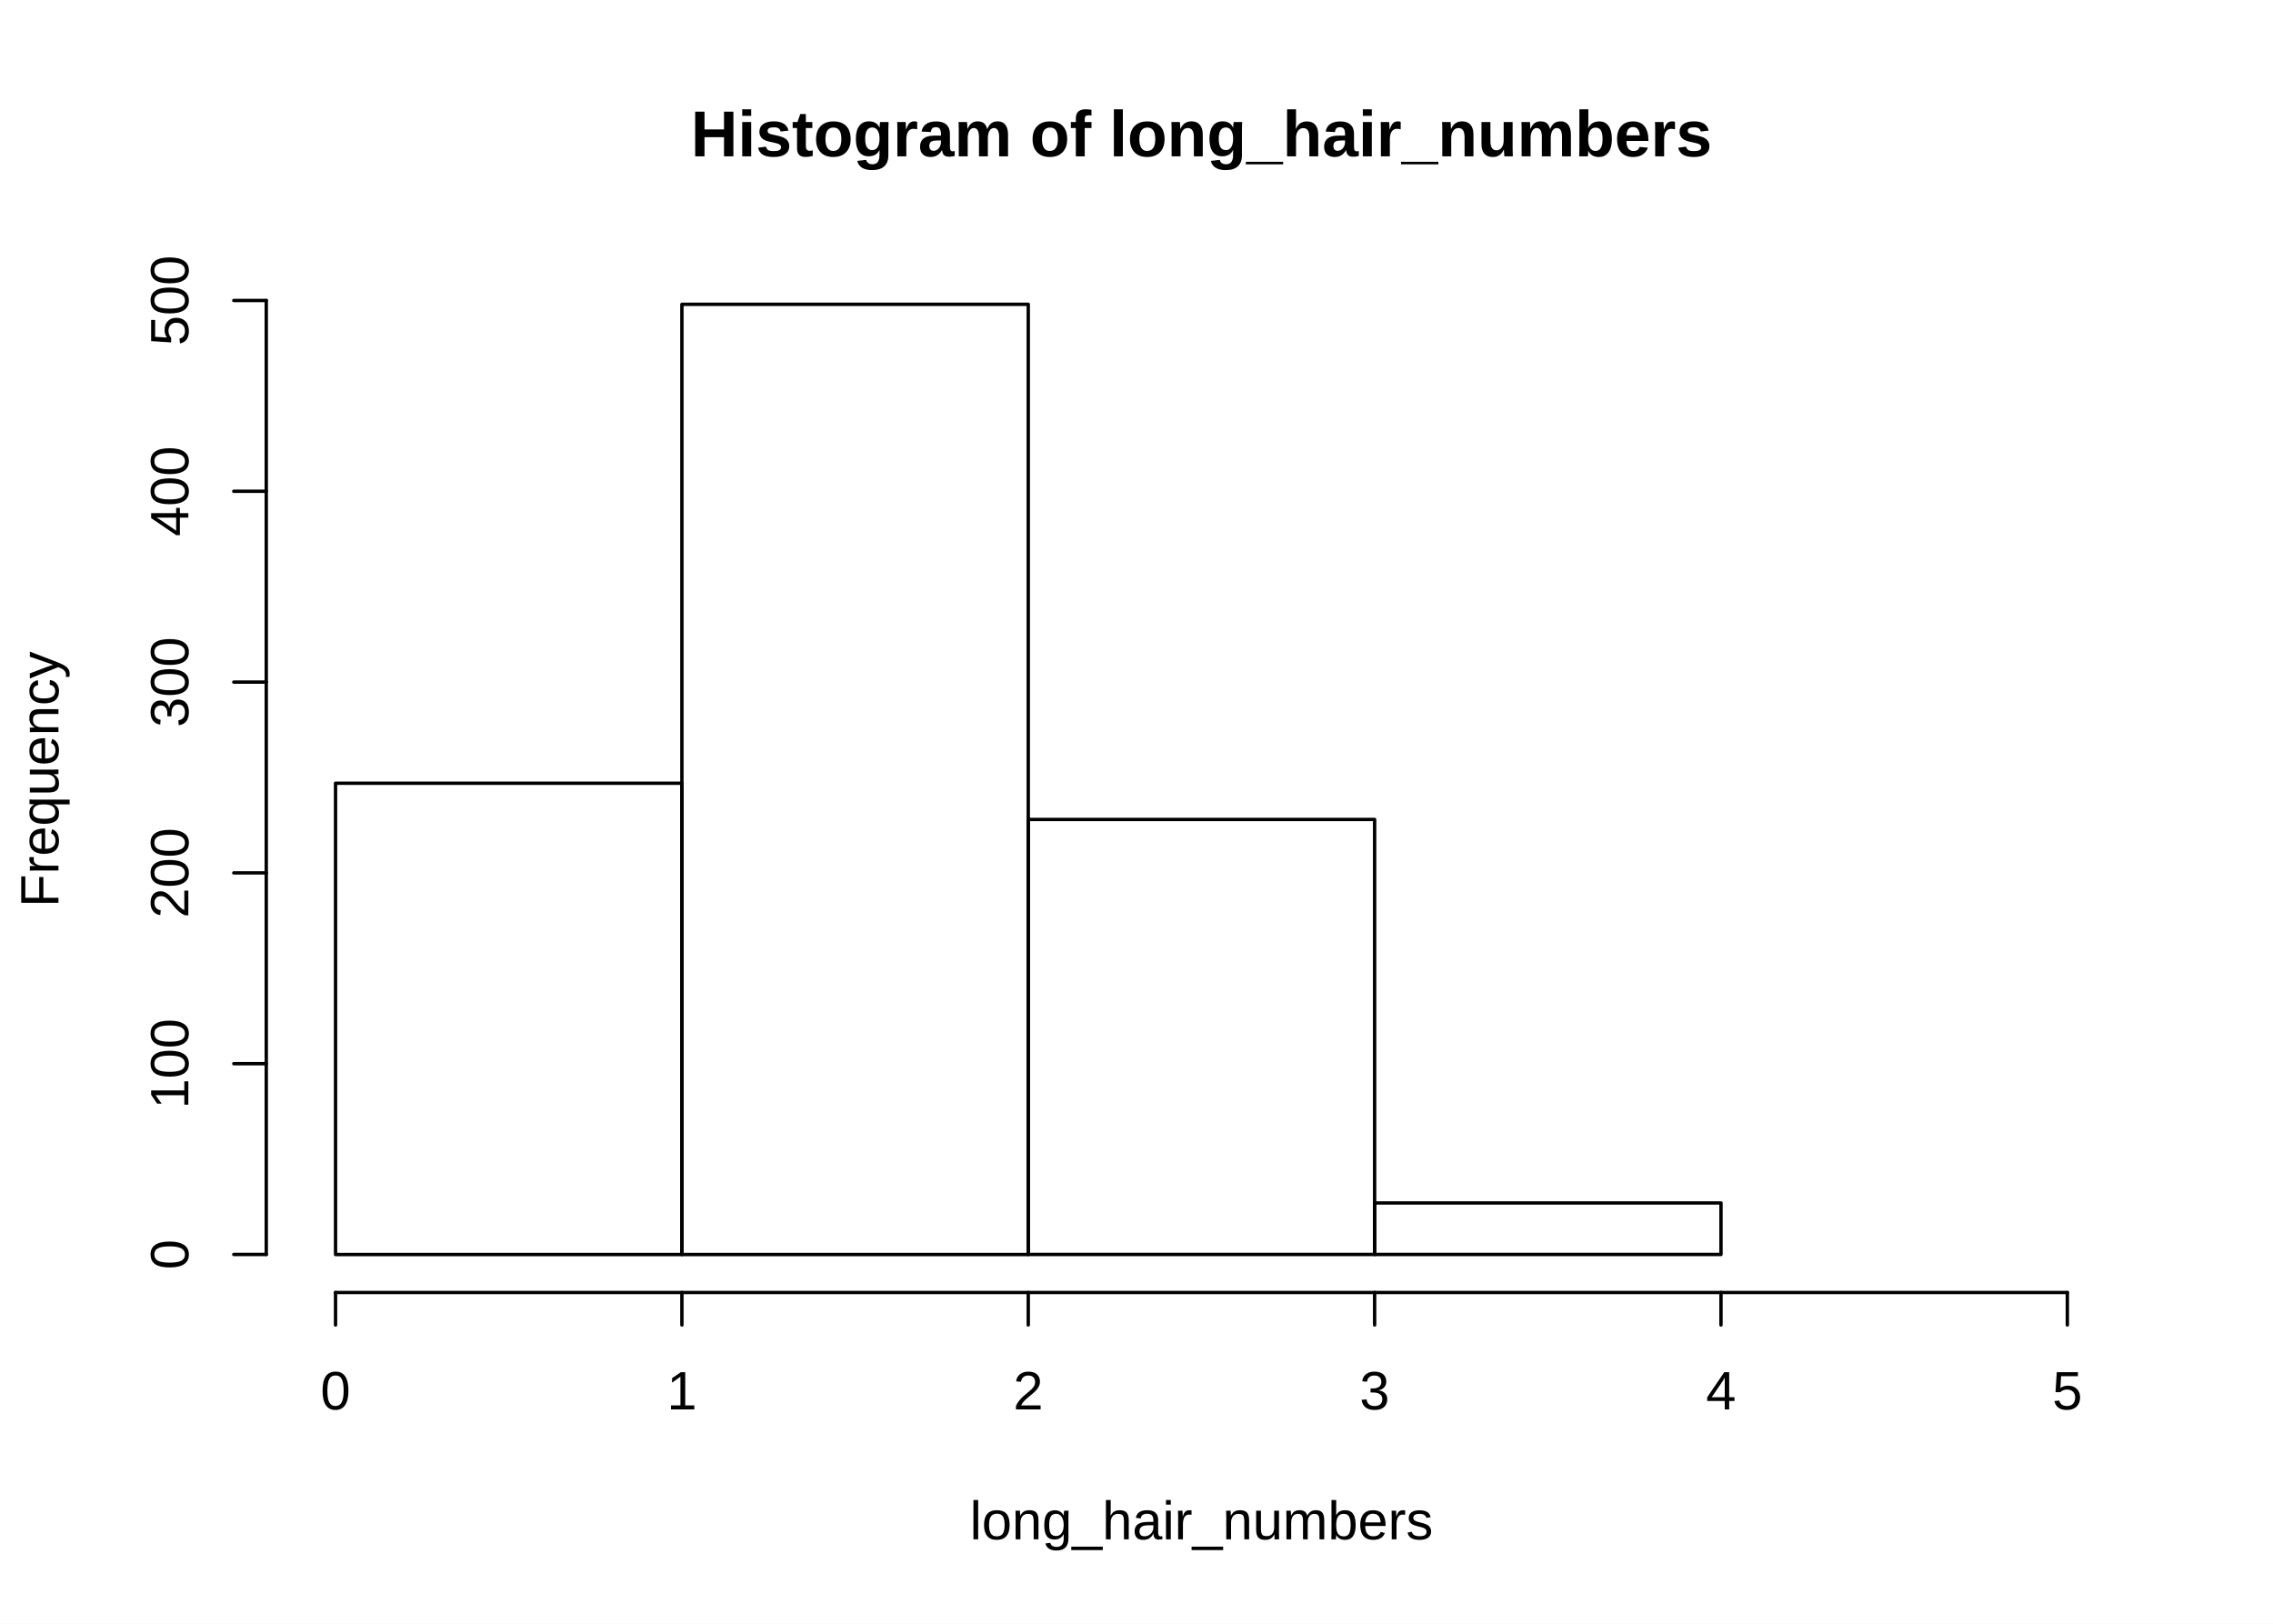
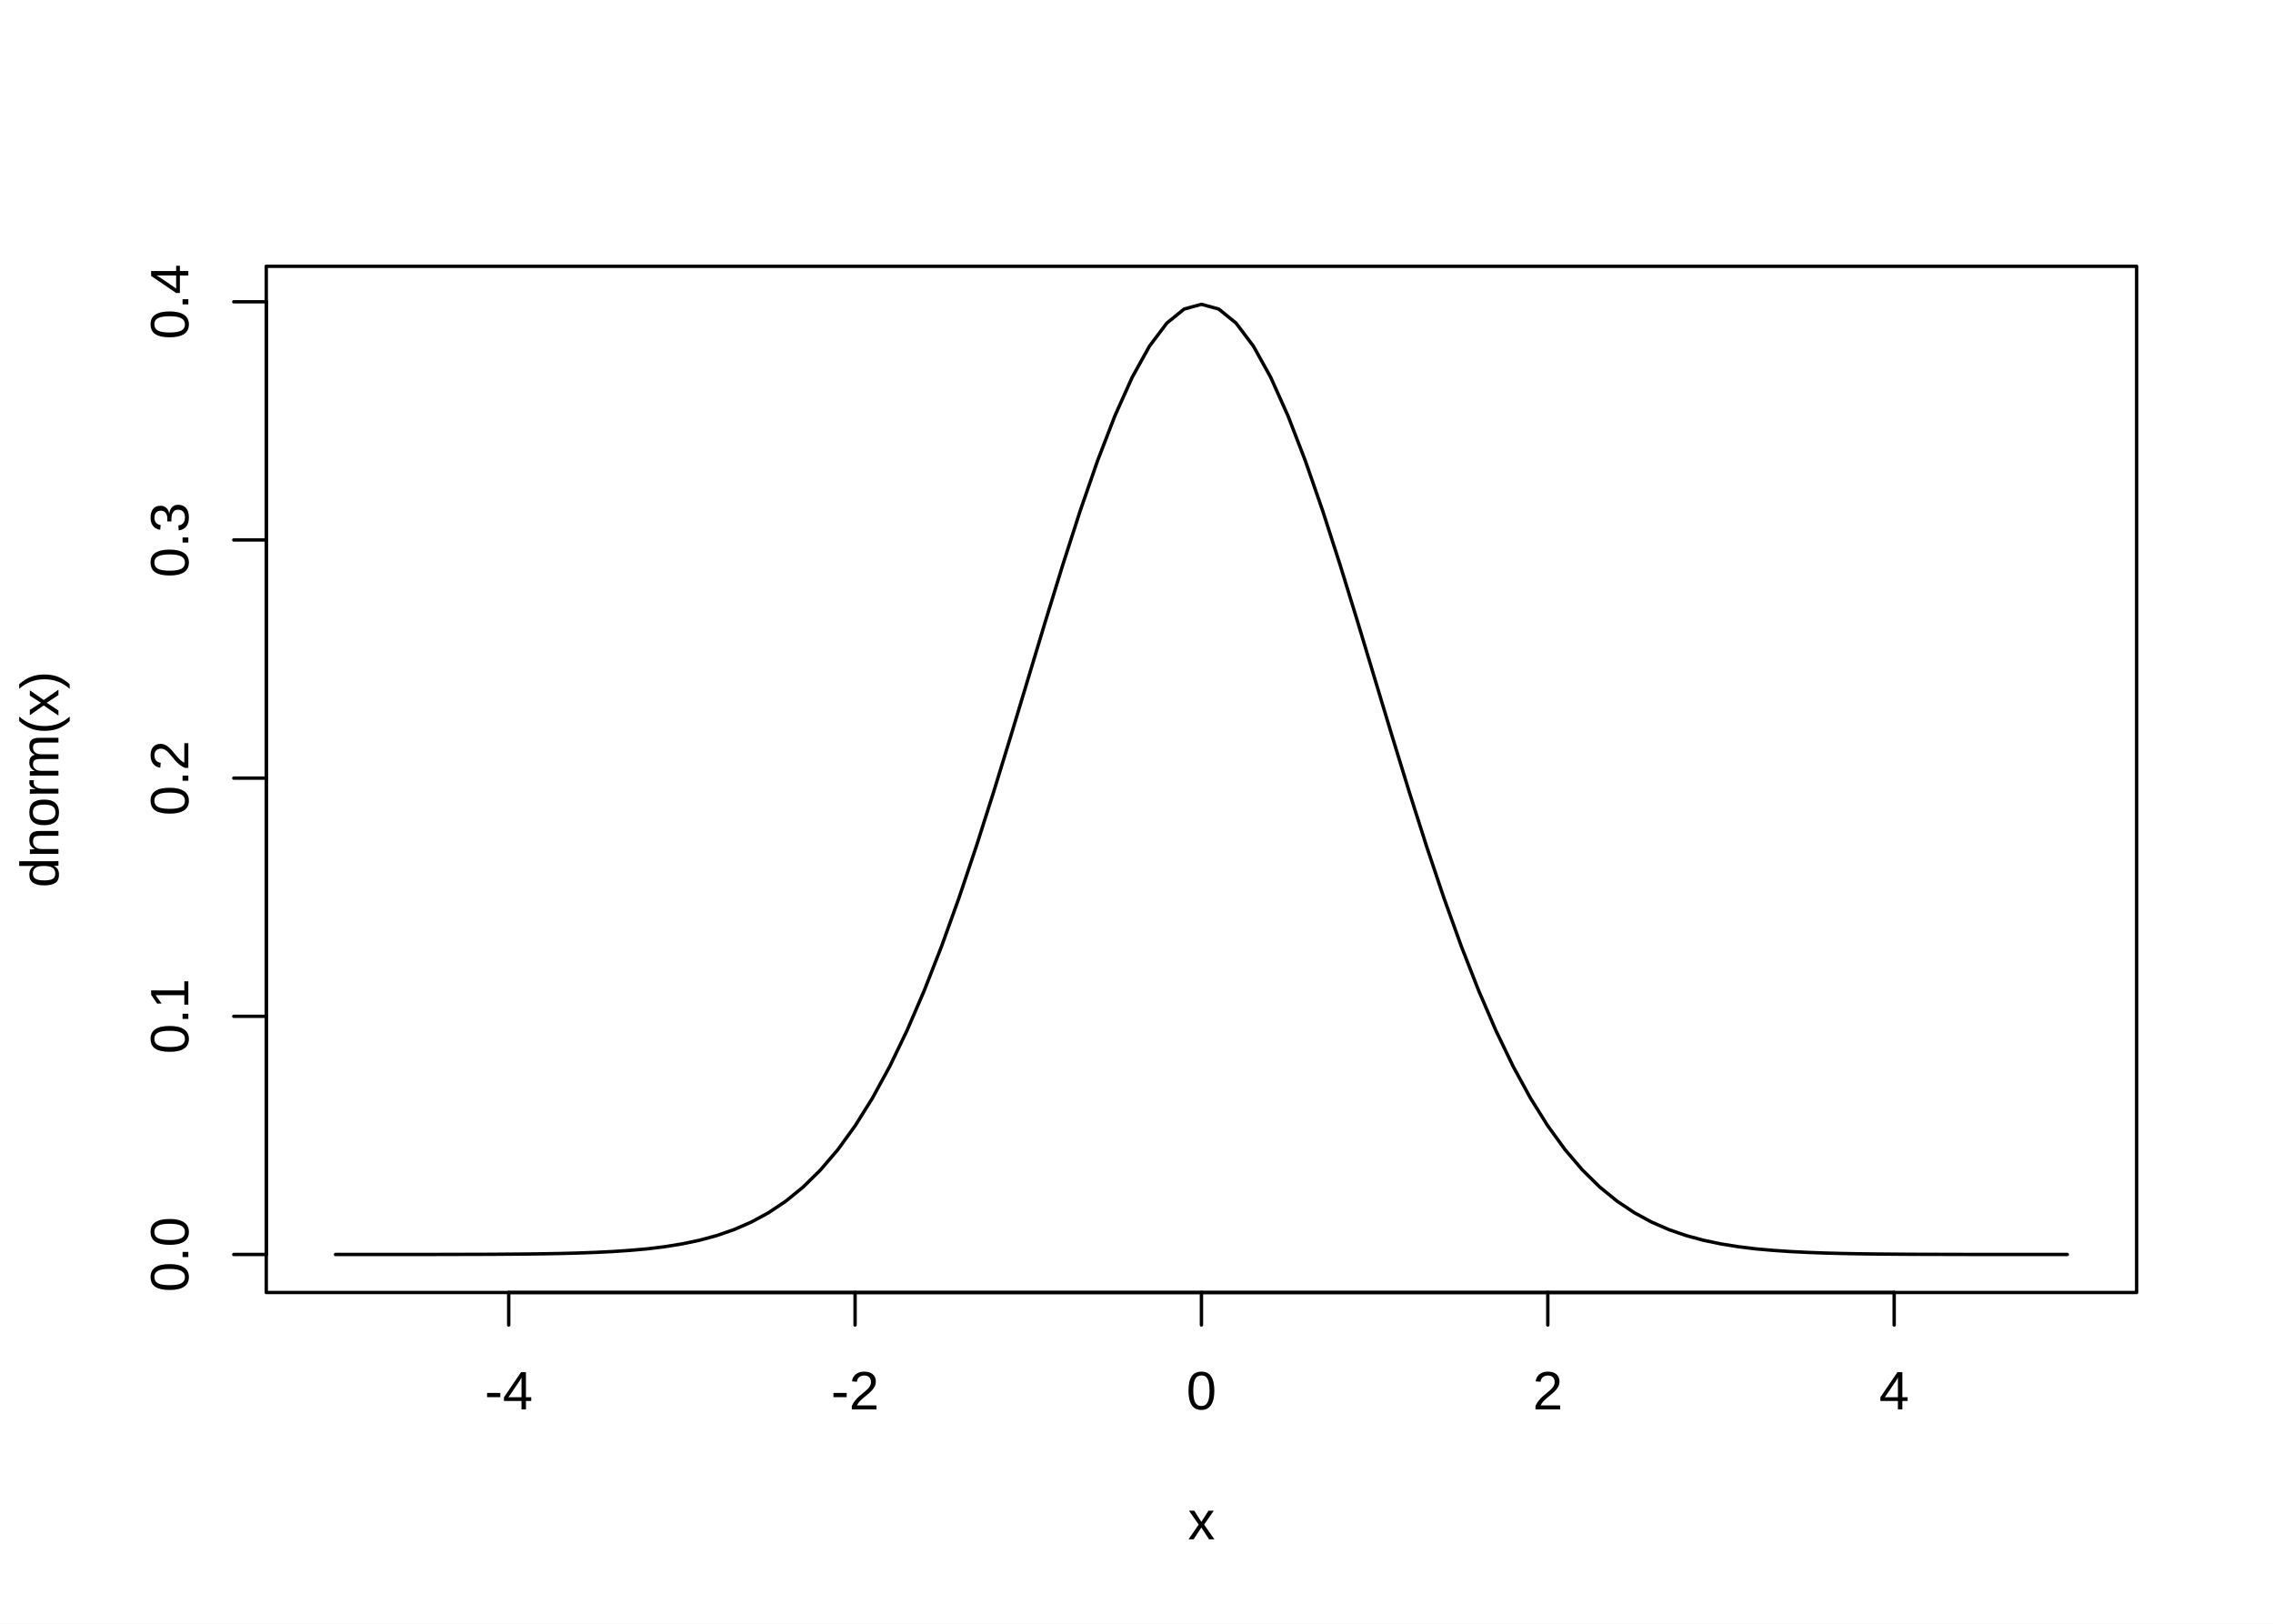
<svg xmlns="http://www.w3.org/2000/svg" viewBox="0 0 504.00 360.00">
  <defs>
    <style type="text/css">
    line, polyline, polygon, path, rect, circle {
      fill: none;
      stroke: #000000;
      stroke-linecap: round;
      stroke-linejoin: round;
      stroke-miterlimit: 10.00;
    }
  </style>
  </defs>
  <rect width="100%" height="100%" style="stroke: none; fill: #FFFFFF;" />
-   <text x="153.18" y="34.67" style="font-size: 14.40px; font-weight: bold; font-family: Arial;" textLength="226.43px" lengthAdjust="spacingAndGlyphs">Histogram of long_hair_numbers</text>
-   <text x="215.03" y="341.28" style="font-size: 12.00px; font-family: Arial;" textLength="102.73px" lengthAdjust="spacingAndGlyphs">long_hair_numbers</text>
-   <text transform="translate(12.96,201.15) rotate(-90)" style="font-size: 12.00px; font-family: Arial;" textLength="56.70px" lengthAdjust="spacingAndGlyphs">Frequency</text>
-   <line x1="74.40" y1="286.56" x2="458.40" y2="286.56" style="stroke-width: 0.75;" />
-   <line x1="74.40" y1="286.56" x2="74.40" y2="293.76" style="stroke-width: 0.75;" />
-   <line x1="151.20" y1="286.56" x2="151.20" y2="293.76" style="stroke-width: 0.75;" />
-   <line x1="228.00" y1="286.56" x2="228.00" y2="293.76" style="stroke-width: 0.75;" />
-   <line x1="304.80" y1="286.56" x2="304.80" y2="293.76" style="stroke-width: 0.75;" />
-   <line x1="381.60" y1="286.56" x2="381.60" y2="293.76" style="stroke-width: 0.75;" />
-   <line x1="458.40" y1="286.56" x2="458.40" y2="293.76" style="stroke-width: 0.75;" />
-   <text x="71.06" y="312.48" style="font-size: 12.00px; font-family: Arial;" textLength="6.67px" lengthAdjust="spacingAndGlyphs">0</text>
-   <text x="147.86" y="312.48" style="font-size: 12.00px; font-family: Arial;" textLength="6.67px" lengthAdjust="spacingAndGlyphs">1</text>
-   <text x="224.66" y="312.48" style="font-size: 12.00px; font-family: Arial;" textLength="6.67px" lengthAdjust="spacingAndGlyphs">2</text>
-   <text x="301.46" y="312.48" style="font-size: 12.00px; font-family: Arial;" textLength="6.67px" lengthAdjust="spacingAndGlyphs">3</text>
-   <text x="378.26" y="312.48" style="font-size: 12.00px; font-family: Arial;" textLength="6.67px" lengthAdjust="spacingAndGlyphs">4</text>
-   <text x="455.06" y="312.48" style="font-size: 12.00px; font-family: Arial;" textLength="6.67px" lengthAdjust="spacingAndGlyphs">5</text>
-   <line x1="59.04" y1="278.13" x2="59.04" y2="66.62" style="stroke-width: 0.75;" />
-   <line x1="59.04" y1="278.13" x2="51.84" y2="278.13" style="stroke-width: 0.75;" />
-   <line x1="59.04" y1="235.83" x2="51.84" y2="235.83" style="stroke-width: 0.75;" />
-   <line x1="59.04" y1="193.53" x2="51.84" y2="193.53" style="stroke-width: 0.75;" />
-   <line x1="59.04" y1="151.23" x2="51.84" y2="151.23" style="stroke-width: 0.75;" />
-   <line x1="59.04" y1="108.92" x2="51.84" y2="108.92" style="stroke-width: 0.75;" />
-   <line x1="59.04" y1="66.62" x2="51.84" y2="66.62" style="stroke-width: 0.75;" />
-   <text transform="translate(41.76,281.47) rotate(-90)" style="font-size: 12.00px; font-family: Arial;" textLength="6.67px" lengthAdjust="spacingAndGlyphs">0</text>
-   <text transform="translate(41.76,245.84) rotate(-90)" style="font-size: 12.00px; font-family: Arial;" textLength="20.02px" lengthAdjust="spacingAndGlyphs">100</text>
-   <text transform="translate(41.76,203.54) rotate(-90)" style="font-size: 12.00px; font-family: Arial;" textLength="20.02px" lengthAdjust="spacingAndGlyphs">200</text>
-   <text transform="translate(41.76,161.24) rotate(-90)" style="font-size: 12.00px; font-family: Arial;" textLength="20.02px" lengthAdjust="spacingAndGlyphs">300</text>
-   <text transform="translate(41.76,118.93) rotate(-90)" style="font-size: 12.00px; font-family: Arial;" textLength="20.02px" lengthAdjust="spacingAndGlyphs">400</text>
-   <text transform="translate(41.76,76.63) rotate(-90)" style="font-size: 12.00px; font-family: Arial;" textLength="20.02px" lengthAdjust="spacingAndGlyphs">500</text>
  <defs>
    <clipPath id="cpNTkuMDR8NDczLjc2fDI4Ni41Nnw1OS4wNA==">
      <rect x="59.04" y="59.04" width="414.72" height="227.52" />
    </clipPath>
  </defs>
-   <rect x="74.40" y="173.65" width="76.80" height="104.49" style="stroke-width: 0.75;" clip-path="url(#cpNTkuMDR8NDczLjc2fDI4Ni41Nnw1OS4wNA==)" />
-   <rect x="151.20" y="67.47" width="76.80" height="210.67" style="stroke-width: 0.75;" clip-path="url(#cpNTkuMDR8NDczLjc2fDI4Ni41Nnw1OS4wNA==)" />
-   <rect x="228.00" y="181.68" width="76.80" height="96.45" style="stroke-width: 0.75;" clip-path="url(#cpNTkuMDR8NDczLjc2fDI4Ni41Nnw1OS4wNA==)" />
-   <rect x="304.80" y="266.71" width="76.80" height="11.42" style="stroke-width: 0.75;" clip-path="url(#cpNTkuMDR8NDczLjc2fDI4Ni41Nnw1OS4wNA==)" />
-   <rect x="381.60" y="278.13" width="76.80" height="0.00" style="stroke-width: 0.75;" clip-path="url(#cpNTkuMDR8NDczLjc2fDI4Ni41Nnw1OS4wNA==)" />
+   <polyline points="74.40,278.13 78.24,278.13 82.08,278.13 85.92,278.13 89.76,278.13 93.60,278.13 97.44,278.12 101.28,278.11 105.12,278.10 108.96,278.09 112.80,278.06 116.64,278.03 120.48,277.98 124.32,277.91 128.16,277.81 132.00,277.67 135.84,277.48 139.68,277.22 143.52,276.88 147.36,276.41 151.20,275.79 155.04,274.99 158.88,273.95 162.72,272.63 166.56,270.96 170.40,268.88 174.24,266.31 178.08,263.18 181.92,259.40 185.76,254.91 189.60,249.62 193.44,243.48 197.28,236.44 201.12,228.47 204.96,219.56 208.80,209.74 212.64,199.07 216.48,187.64 220.32,175.59 224.16,163.09 228.00,150.36 231.84,137.62 235.68,125.16 239.52,113.24 243.36,102.17 247.20,92.22 251.04,83.66 254.88,76.74 258.72,71.64 262.56,68.52 266.40,67.47 270.24,68.52 274.08,71.64 277.92,76.74 281.76,83.66 285.60,92.22 289.44,102.17 293.28,113.24 297.12,125.16 300.96,137.62 304.80,150.36 308.64,163.09 312.48,175.59 316.32,187.64 320.16,199.07 324.00,209.74 327.84,219.56 331.68,228.47 335.52,236.44 339.36,243.48 343.20,249.62 347.04,254.91 350.88,259.40 354.72,263.18 358.56,266.31 362.40,268.88 366.24,270.96 370.08,272.63 373.92,273.95 377.76,274.99 381.60,275.79 385.44,276.41 389.28,276.88 393.12,277.22 396.96,277.48 400.80,277.67 404.64,277.81 408.48,277.91 412.32,277.98 416.16,278.03 420.00,278.06 423.84,278.09 427.68,278.10 431.52,278.11 435.36,278.12 439.20,278.13 443.04,278.13 446.88,278.13 450.72,278.13 454.56,278.13 458.40,278.13 " style="stroke-width: 0.75;" clip-path="url(#cpNTkuMDR8NDczLjc2fDI4Ni41Nnw1OS4wNA==)" />
+   <defs>
+     <clipPath id="cpMC4wMHw1MDQuMDB8MzYwLjAwfDAuMDA=">
+       <rect x="0.00" y="0.00" width="504.00" height="360.00" />
+     </clipPath>
+   </defs>
+   <line x1="112.80" y1="286.56" x2="420.00" y2="286.56" style="stroke-width: 0.75;" clip-path="url(#cpMC4wMHw1MDQuMDB8MzYwLjAwfDAuMDA=)" />
+   <line x1="112.80" y1="286.56" x2="112.80" y2="293.76" style="stroke-width: 0.75;" clip-path="url(#cpMC4wMHw1MDQuMDB8MzYwLjAwfDAuMDA=)" />
+   <line x1="189.60" y1="286.56" x2="189.60" y2="293.76" style="stroke-width: 0.75;" clip-path="url(#cpMC4wMHw1MDQuMDB8MzYwLjAwfDAuMDA=)" />
+   <line x1="266.40" y1="286.56" x2="266.40" y2="293.76" style="stroke-width: 0.75;" clip-path="url(#cpMC4wMHw1MDQuMDB8MzYwLjAwfDAuMDA=)" />
+   <line x1="343.20" y1="286.56" x2="343.20" y2="293.76" style="stroke-width: 0.75;" clip-path="url(#cpMC4wMHw1MDQuMDB8MzYwLjAwfDAuMDA=)" />
+   <line x1="420.00" y1="286.56" x2="420.00" y2="293.76" style="stroke-width: 0.75;" clip-path="url(#cpMC4wMHw1MDQuMDB8MzYwLjAwfDAuMDA=)" />
+   <g clip-path="url(#cpMC4wMHw1MDQuMDB8MzYwLjAwfDAuMDA=)">
+     <text x="107.47" y="312.48" style="font-size: 12.00px; font-family: Arial;" textLength="10.67px" lengthAdjust="spacingAndGlyphs">-4</text>
+   </g>
+   <g clip-path="url(#cpMC4wMHw1MDQuMDB8MzYwLjAwfDAuMDA=)">
+     <text x="184.27" y="312.48" style="font-size: 12.00px; font-family: Arial;" textLength="10.67px" lengthAdjust="spacingAndGlyphs">-2</text>
+   </g>
+   <g clip-path="url(#cpMC4wMHw1MDQuMDB8MzYwLjAwfDAuMDA=)">
+     <text x="263.06" y="312.48" style="font-size: 12.00px; font-family: Arial;" textLength="6.67px" lengthAdjust="spacingAndGlyphs">0</text>
+   </g>
+   <g clip-path="url(#cpMC4wMHw1MDQuMDB8MzYwLjAwfDAuMDA=)">
+     <text x="339.86" y="312.48" style="font-size: 12.00px; font-family: Arial;" textLength="6.67px" lengthAdjust="spacingAndGlyphs">2</text>
+   </g>
+   <g clip-path="url(#cpMC4wMHw1MDQuMDB8MzYwLjAwfDAuMDA=)">
+     <text x="416.66" y="312.48" style="font-size: 12.00px; font-family: Arial;" textLength="6.67px" lengthAdjust="spacingAndGlyphs">4</text>
+   </g>
+   <line x1="59.04" y1="278.13" x2="59.04" y2="66.91" style="stroke-width: 0.75;" clip-path="url(#cpMC4wMHw1MDQuMDB8MzYwLjAwfDAuMDA=)" />
+   <line x1="59.04" y1="278.13" x2="51.84" y2="278.13" style="stroke-width: 0.75;" clip-path="url(#cpMC4wMHw1MDQuMDB8MzYwLjAwfDAuMDA=)" />
+   <line x1="59.04" y1="225.33" x2="51.84" y2="225.33" style="stroke-width: 0.75;" clip-path="url(#cpMC4wMHw1MDQuMDB8MzYwLjAwfDAuMDA=)" />
+   <line x1="59.04" y1="172.52" x2="51.84" y2="172.52" style="stroke-width: 0.75;" clip-path="url(#cpMC4wMHw1MDQuMDB8MzYwLjAwfDAuMDA=)" />
+   <line x1="59.04" y1="119.71" x2="51.84" y2="119.71" style="stroke-width: 0.75;" clip-path="url(#cpMC4wMHw1MDQuMDB8MzYwLjAwfDAuMDA=)" />
+   <line x1="59.04" y1="66.91" x2="51.84" y2="66.91" style="stroke-width: 0.75;" clip-path="url(#cpMC4wMHw1MDQuMDB8MzYwLjAwfDAuMDA=)" />
+   <g clip-path="url(#cpMC4wMHw1MDQuMDB8MzYwLjAwfDAuMDA=)">
+     <text transform="translate(41.76,286.47) rotate(-90)" style="font-size: 12.00px; font-family: Arial;" textLength="16.68px" lengthAdjust="spacingAndGlyphs">0.0</text>
+   </g>
+   <g clip-path="url(#cpMC4wMHw1MDQuMDB8MzYwLjAwfDAuMDA=)">
+     <text transform="translate(41.76,233.67) rotate(-90)" style="font-size: 12.00px; font-family: Arial;" textLength="16.68px" lengthAdjust="spacingAndGlyphs">0.1</text>
+   </g>
+   <g clip-path="url(#cpMC4wMHw1MDQuMDB8MzYwLjAwfDAuMDA=)">
+     <text transform="translate(41.76,180.86) rotate(-90)" style="font-size: 12.00px; font-family: Arial;" textLength="16.68px" lengthAdjust="spacingAndGlyphs">0.2</text>
+   </g>
+   <g clip-path="url(#cpMC4wMHw1MDQuMDB8MzYwLjAwfDAuMDA=)">
+     <text transform="translate(41.76,128.06) rotate(-90)" style="font-size: 12.00px; font-family: Arial;" textLength="16.68px" lengthAdjust="spacingAndGlyphs">0.3</text>
+   </g>
+   <g clip-path="url(#cpMC4wMHw1MDQuMDB8MzYwLjAwfDAuMDA=)">
+     <text transform="translate(41.76,75.25) rotate(-90)" style="font-size: 12.00px; font-family: Arial;" textLength="16.68px" lengthAdjust="spacingAndGlyphs">0.4</text>
+   </g>
+   <polyline points="59.04,286.56 473.76,286.56 473.76,59.04 59.04,59.04 59.04,286.56 " style="stroke-width: 0.75;" clip-path="url(#cpMC4wMHw1MDQuMDB8MzYwLjAwfDAuMDA=)" />
+   <g clip-path="url(#cpMC4wMHw1MDQuMDB8MzYwLjAwfDAuMDA=)">
+     <text x="263.40" y="341.28" style="font-size: 12.00px; font-family: Arial;" textLength="6.00px" lengthAdjust="spacingAndGlyphs">x</text>
+   </g>
+   <g clip-path="url(#cpMC4wMHw1MDQuMDB8MzYwLjAwfDAuMDA=)">
+     <text transform="translate(12.96,196.80) rotate(-90)" style="font-size: 12.00px; font-family: Arial;" textLength="48.01px" lengthAdjust="spacingAndGlyphs">dnorm(x)</text>
+   </g>
</svg>
